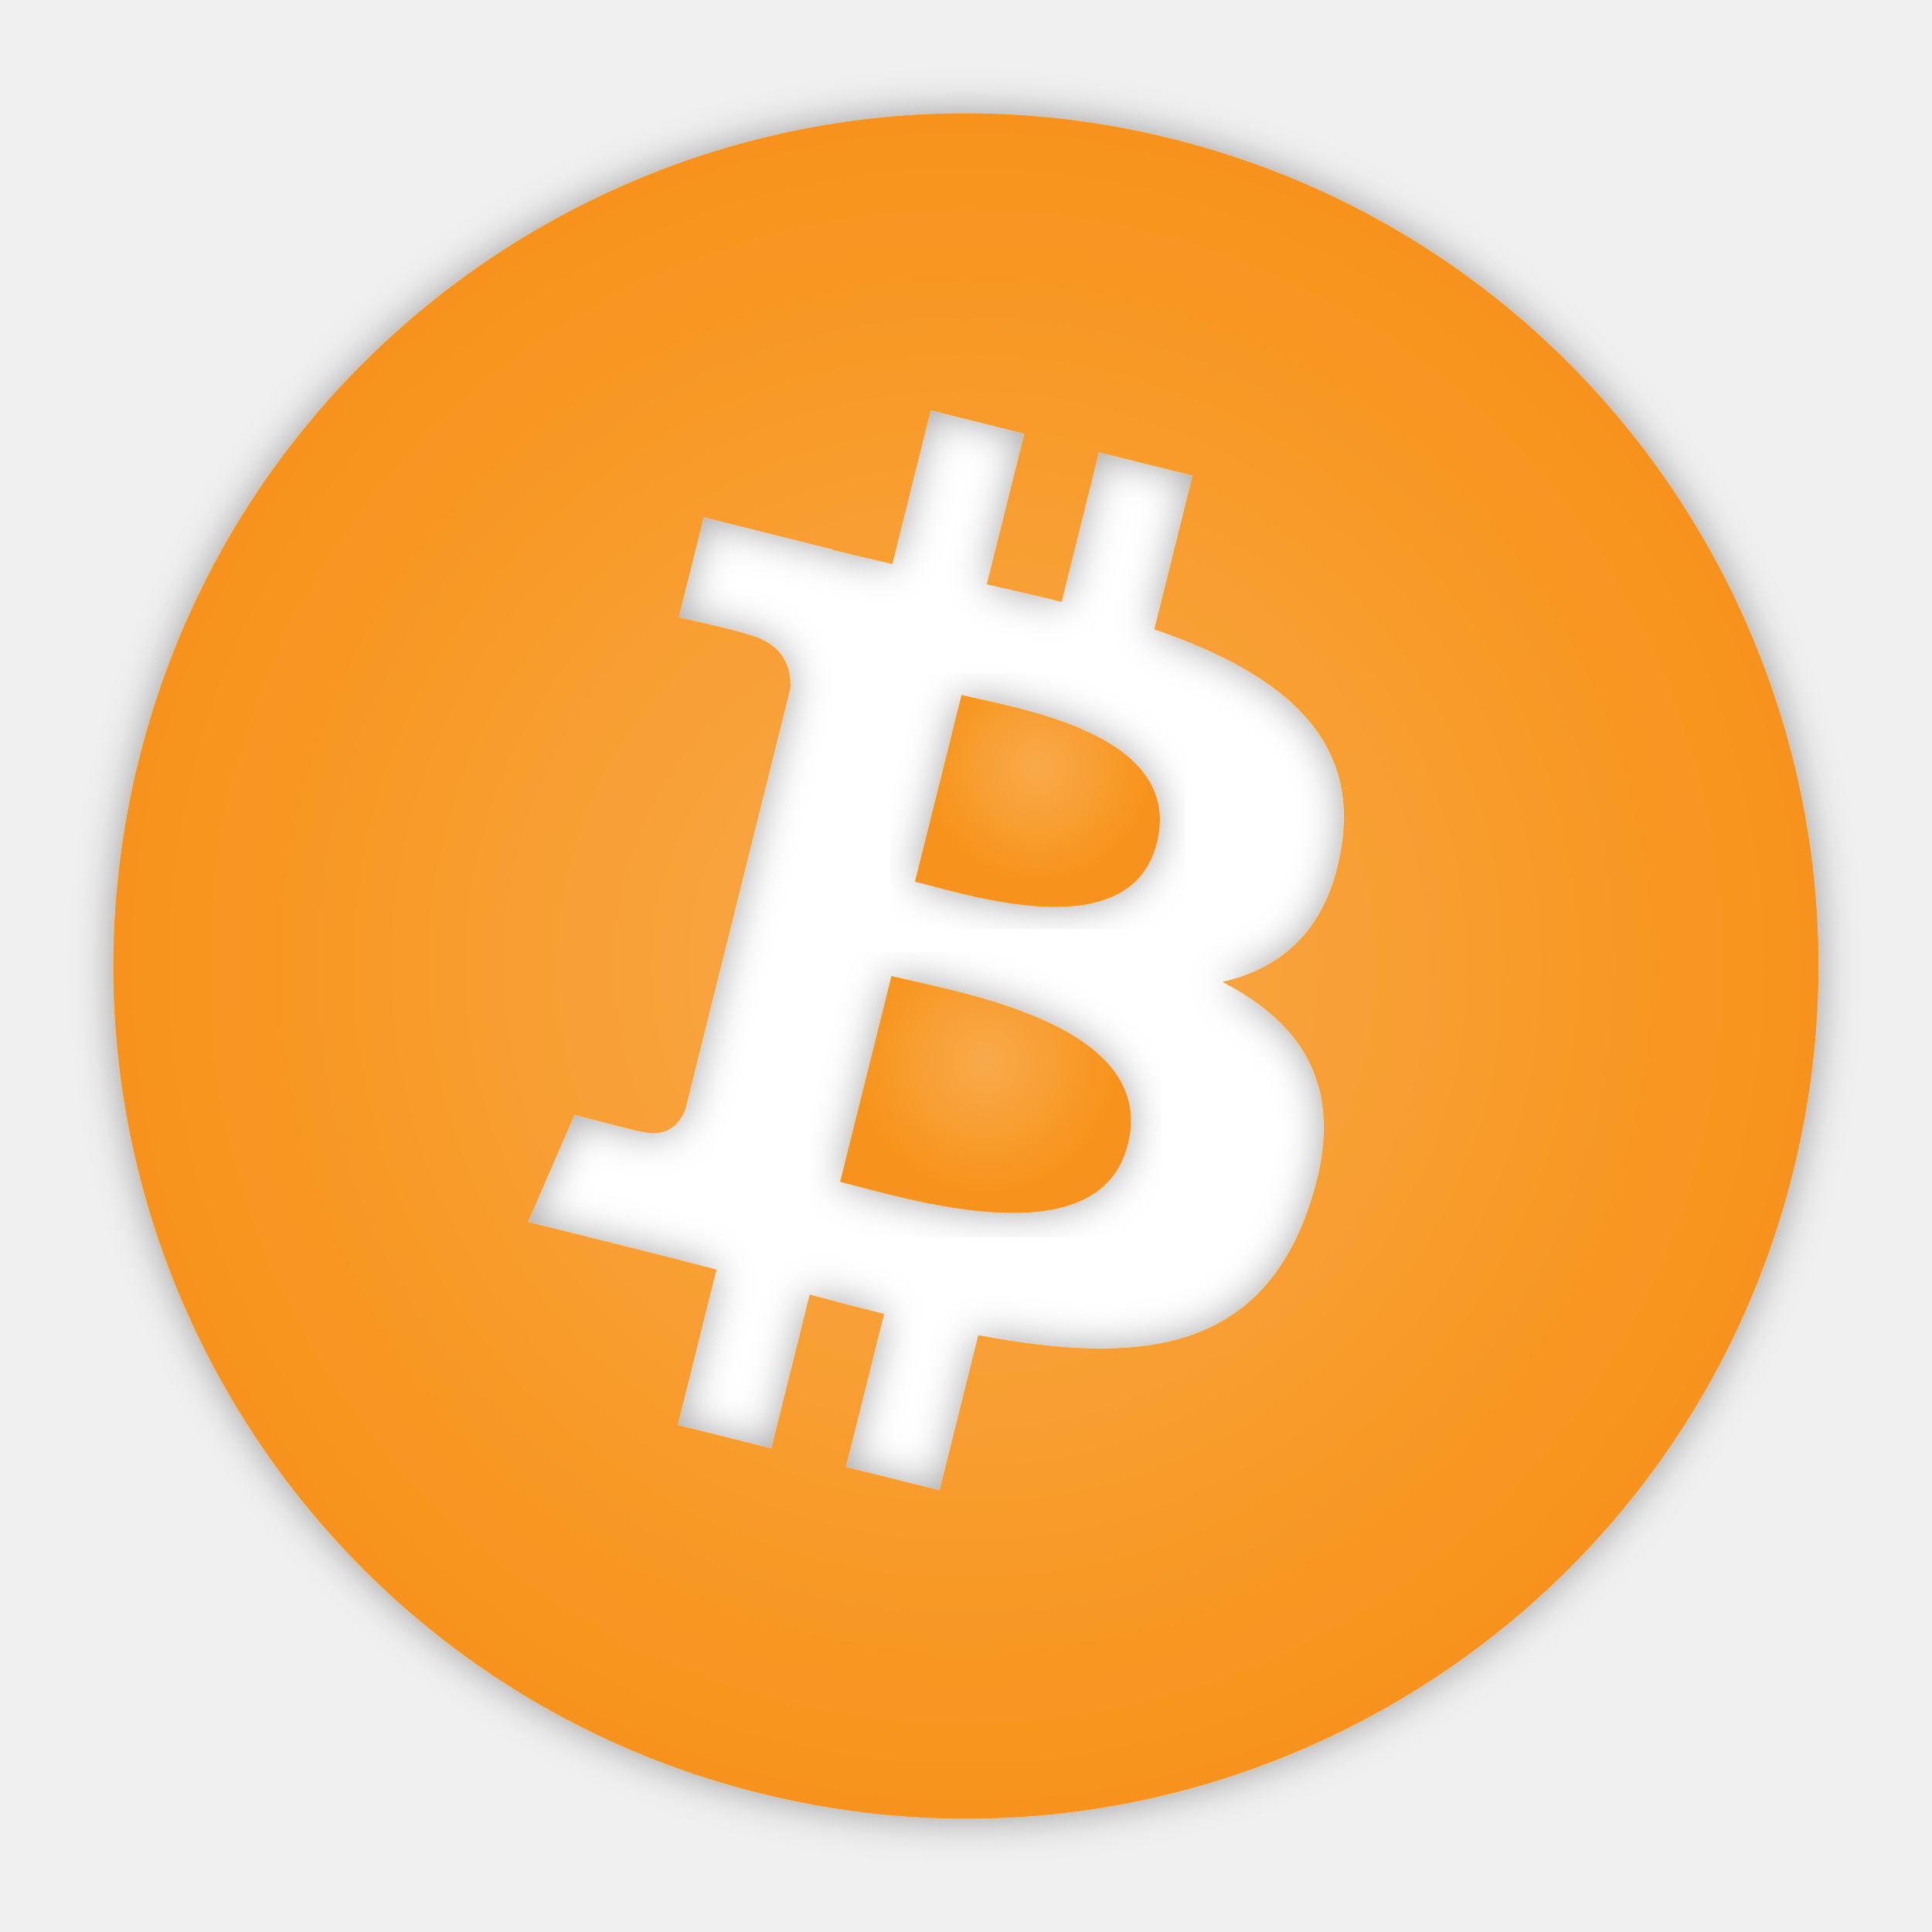
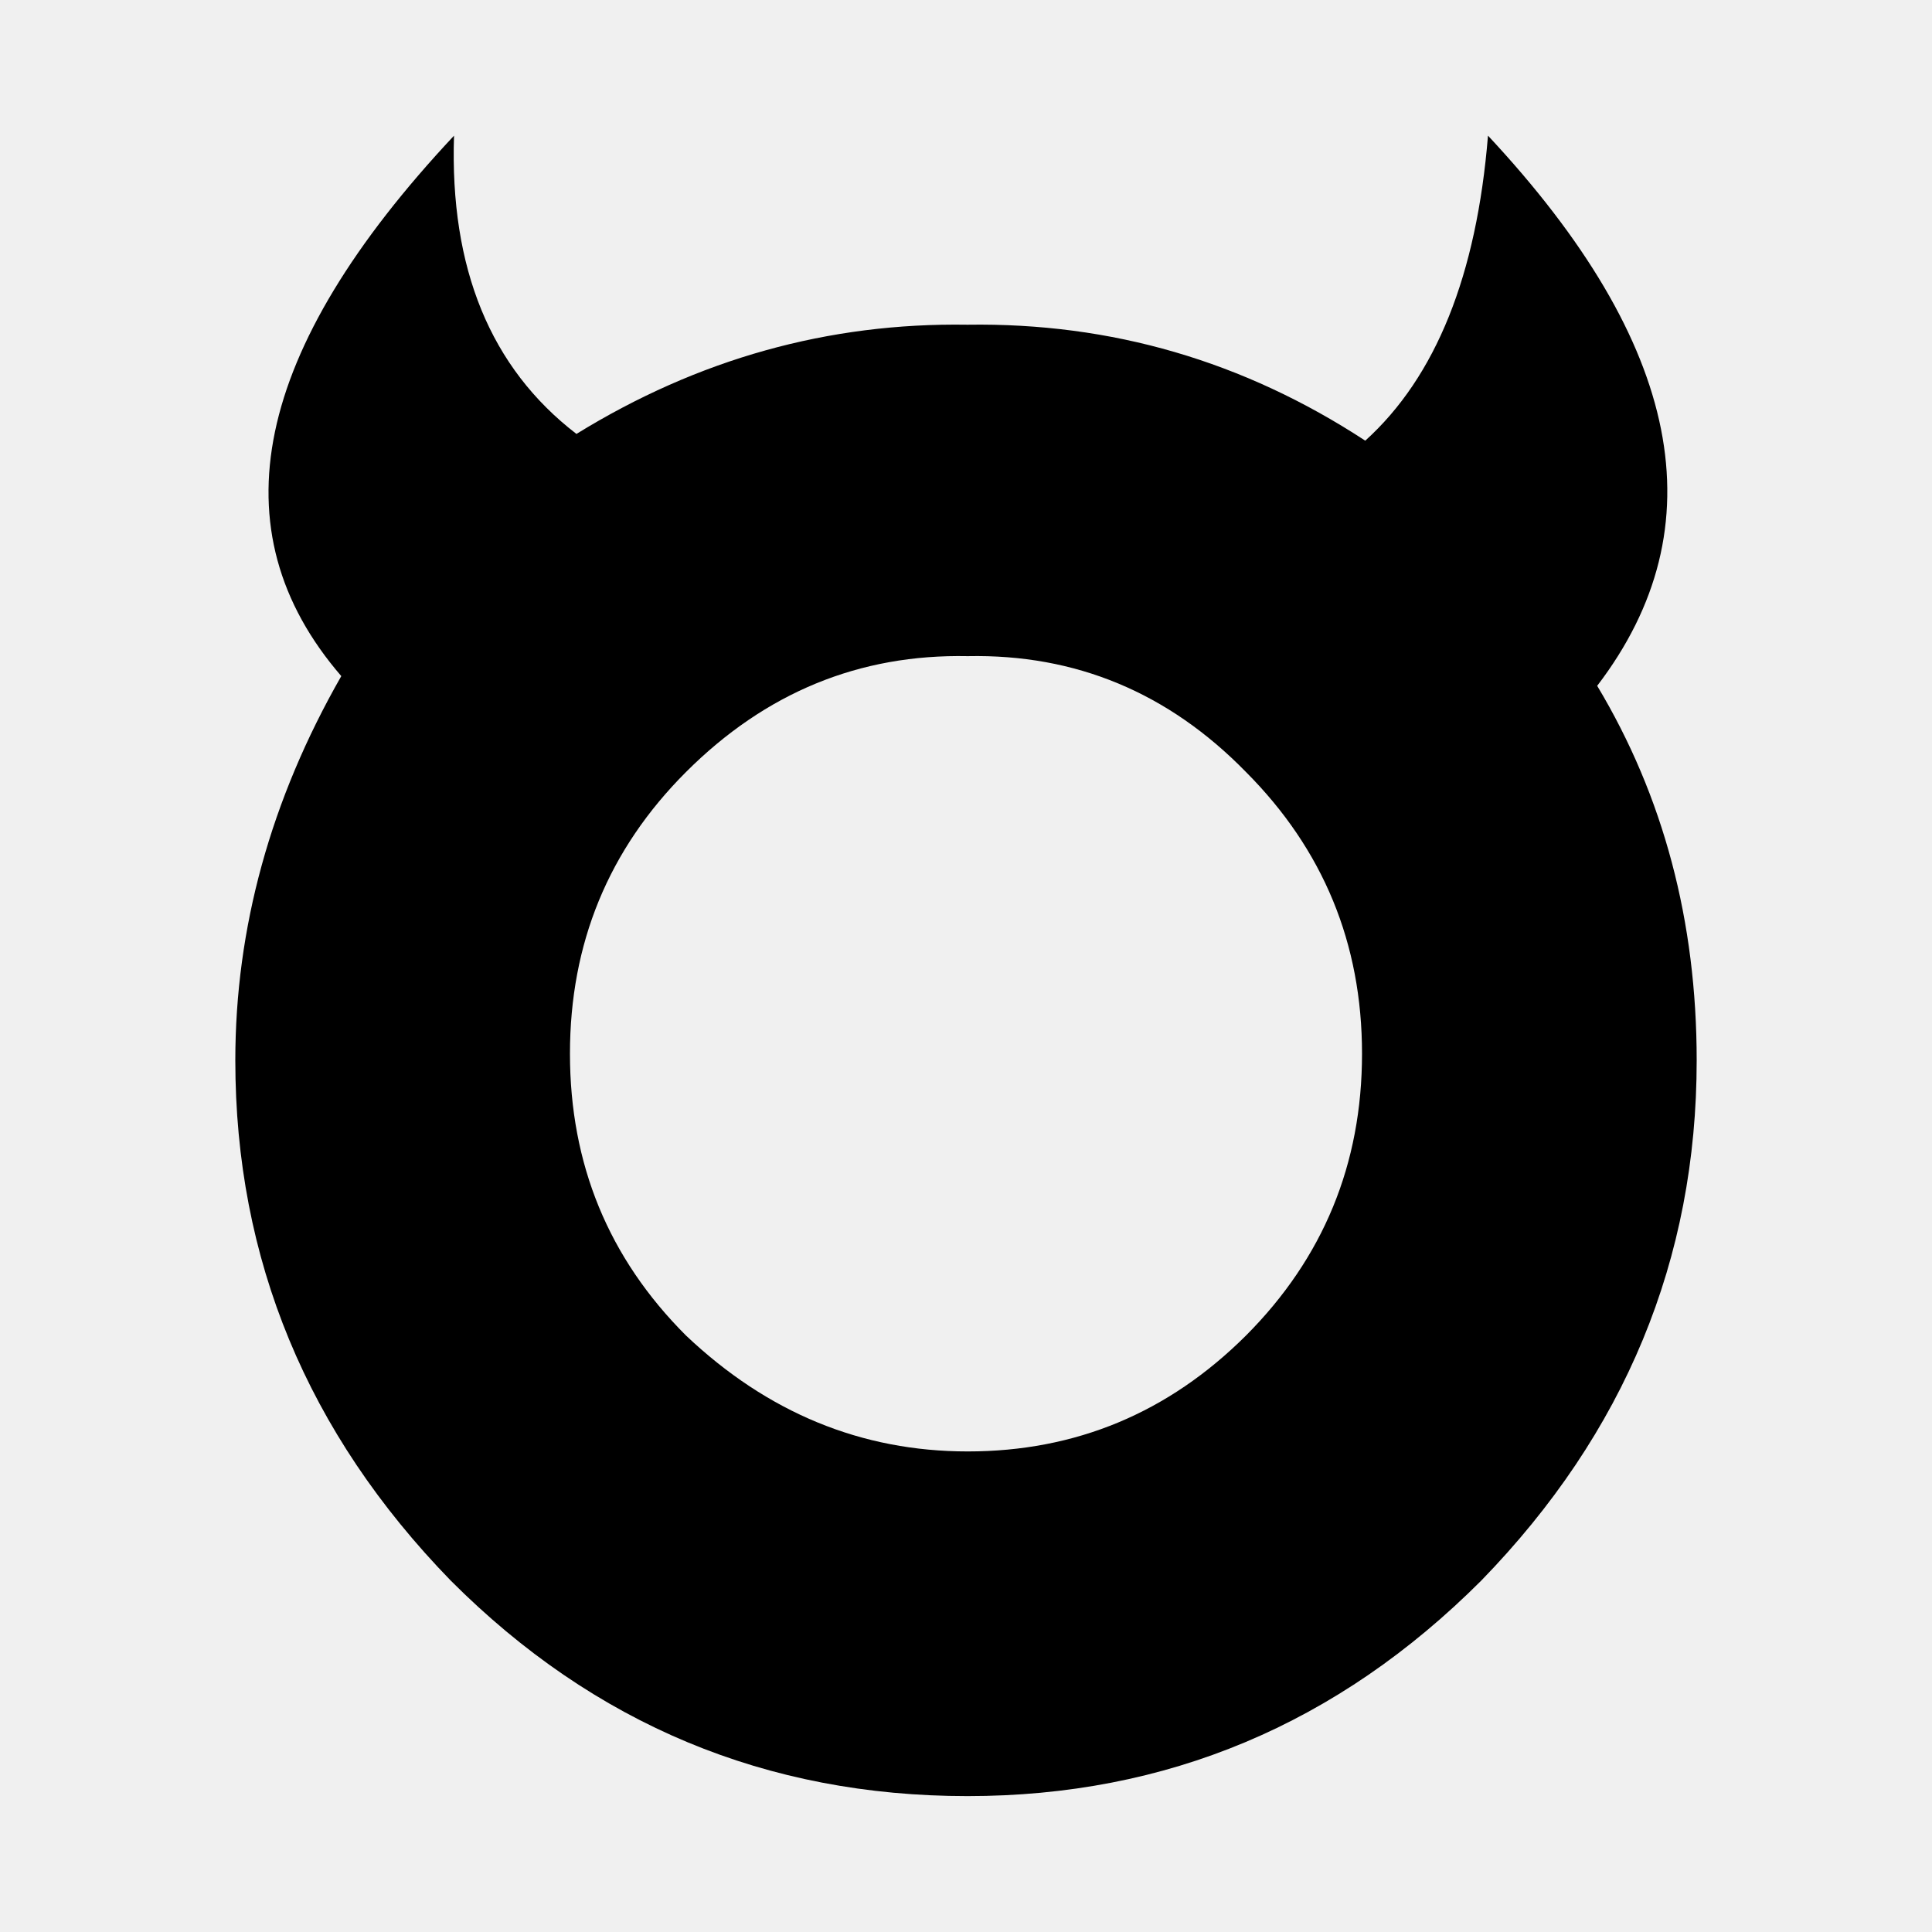
- <svg xmlns="http://www.w3.org/2000/svg" version="1.1" id="svg2" x="0px" y="0px" width="1024px" height="1024px" viewBox="-34 -34 580 580" enable-background="new 0 0 1024 1024" xml:space="preserve">
-   <filter id="dropShadowAlpha">
-     <feColorMatrix result="matrixOut" in="SourceAlpha" type="saturate" values="0.1" />
-     <feGaussianBlur in="matrixOut" result="blur-out" stdDeviation="6" />
-     <feColorMatrix in="blur-out" result="color-out" type="matrix" values="0 0 0 0   0                 0 0 0 0   0                  0 0 0 0   0                  0 0 0 0.35 0" />
-     <feBlend in="SourceGraphic" in2="color-out" mode="normal" />
-   </filter>
-   <g>
-     <circle cx="255" cy="255" r="200" stroke-width="2" fill="white" />
-     <radialGradient id="innerBtop" cx="277.49" cy="196.441" r="34.397" gradientUnits="userSpaceOnUse">
-       <stop offset="0" style="stop-color:#F9AA4B" />
-       <stop offset="1" style="stop-color:#F7931A" />
-     </radialGradient>
-     <path fill="url(#innerBtop)" filter="url(#dropShadowAlpha)" d="M254.647,174.6l-13.983,56.08c15.855,3.951,64.735,20.071,72.656-11.656    C321.568,185.928,270.503,178.552,254.647,174.6z" />
-     <radialGradient id="innerBbottom" cx="261.915" cy="284.567" r="39.838" gradientUnits="userSpaceOnUse">
-       <stop offset="0" style="stop-color:#F9AA4B" />
-       <stop offset="1" style="stop-color:#F7931A" />
-     </radialGradient>
-     <path fill="url(#innerBbottom)" filter="url(#dropShadowAlpha)" d="M233.608,258.984l-15.425,61.832c19.04,4.729,77.769,23.584,86.448-11.296    C313.703,273.144,252.647,263.736,233.608,258.984z" />
-     <radialGradient id="coinShape" cx="256.028" cy="256.003" r="255.988" gradientUnits="userSpaceOnUse">
-       <stop offset="0" style="stop-color:#F9AA4B" />
-       <stop offset="1" style="stop-color:#F7931A" />
-     </radialGradient>
-     <path fill="url(#coinShape)" filter="url(#dropShadowAlpha)" d="M317.871,7.656c-137.12-34.192-276.024,49.28-310.2,186.44    c-34.208,137.136,49.256,276.048,186.36,310.24c137.16,34.199,276.063-49.265,310.256-186.408    C538.479,180.776,455.023,41.848,317.871,7.656z M368.807,219.528c-3.688,24.936-17.512,37.008-35.864,41.24    c25.2,13.12,38.024,33.239,25.809,68.12c-15.16,43.319-51.176,46.976-99.072,37.912l-11.624,46.584l-28.088-7l11.472-45.96    c-7.279-1.809-14.72-3.729-22.384-5.809l-11.512,46.177l-28.056-7l11.624-46.673c-6.561-1.68-13.225-3.464-20.024-5.168    l-36.552-9.111l13.943-32.152c0,0,20.696,5.504,20.416,5.096c7.952,1.969,11.48-3.216,12.872-6.672l18.368-73.64l0.048-0.2    l13.104-52.568c0.344-5.968-1.712-13.496-13.088-16.336c0.439-0.296-20.4-5.072-20.4-5.072l7.472-30l38.736,9.673l-0.032,0.144    c5.824,1.448,11.824,2.824,17.937,4.216L245.423,89.2l28.072,7l-11.28,45.224c7.536,1.721,15.12,3.456,22.504,5.297l11.2-44.929    l28.088,7l-11.504,46.145C347.967,167.152,373.904,185.464,368.807,219.528z" />
-   </g>
+ <svg xmlns="http://www.w3.org/2000/svg" version="1.1" id="Calque_1" x="0px" y="0px" width="100px" height="100px" viewBox="0 0 100 100" enable-background="new 0 0 100 100" xml:space="preserve">
+   <path d="M77.018,7.021c-0.586,7.217-2.695,12.479-6.352,15.788c-6.295-4.118-13.148-6.114-20.589-6.002  c-7.202-0.112-13.944,1.773-20.24,5.653c-4.452-3.42-6.561-8.571-6.337-15.438c-10.413,11.111-12.354,20.422-5.835,27.973  c-3.657,6.394-5.485,13.038-5.485,19.892c0,10.287,3.713,19.276,11.152,26.926c7.427,7.44,16.346,11.153,26.745,11.153  c10.302,0,19.152-3.713,26.591-11.153c7.439-7.649,11.152-16.639,11.152-26.926c0-7.203-1.717-13.666-5.15-19.389  C88.965,27.261,87.066,17.783,77.018,7.021z M64.496,69.123c-4.02,4.007-8.822,6.003-14.406,6.003  c-5.499,0-10.357-1.996-14.587-6.003c-4.006-4.006-6.002-8.863-6.002-14.586c0-5.709,1.996-10.567,6.002-14.573  c4.118-4.118,8.976-6.114,14.587-6.002c5.583-0.112,10.386,1.884,14.406,6.002c3.992,4.006,6.002,8.864,6.002,14.573  C70.498,60.26,68.488,65.117,64.496,69.123z" />
</svg>
